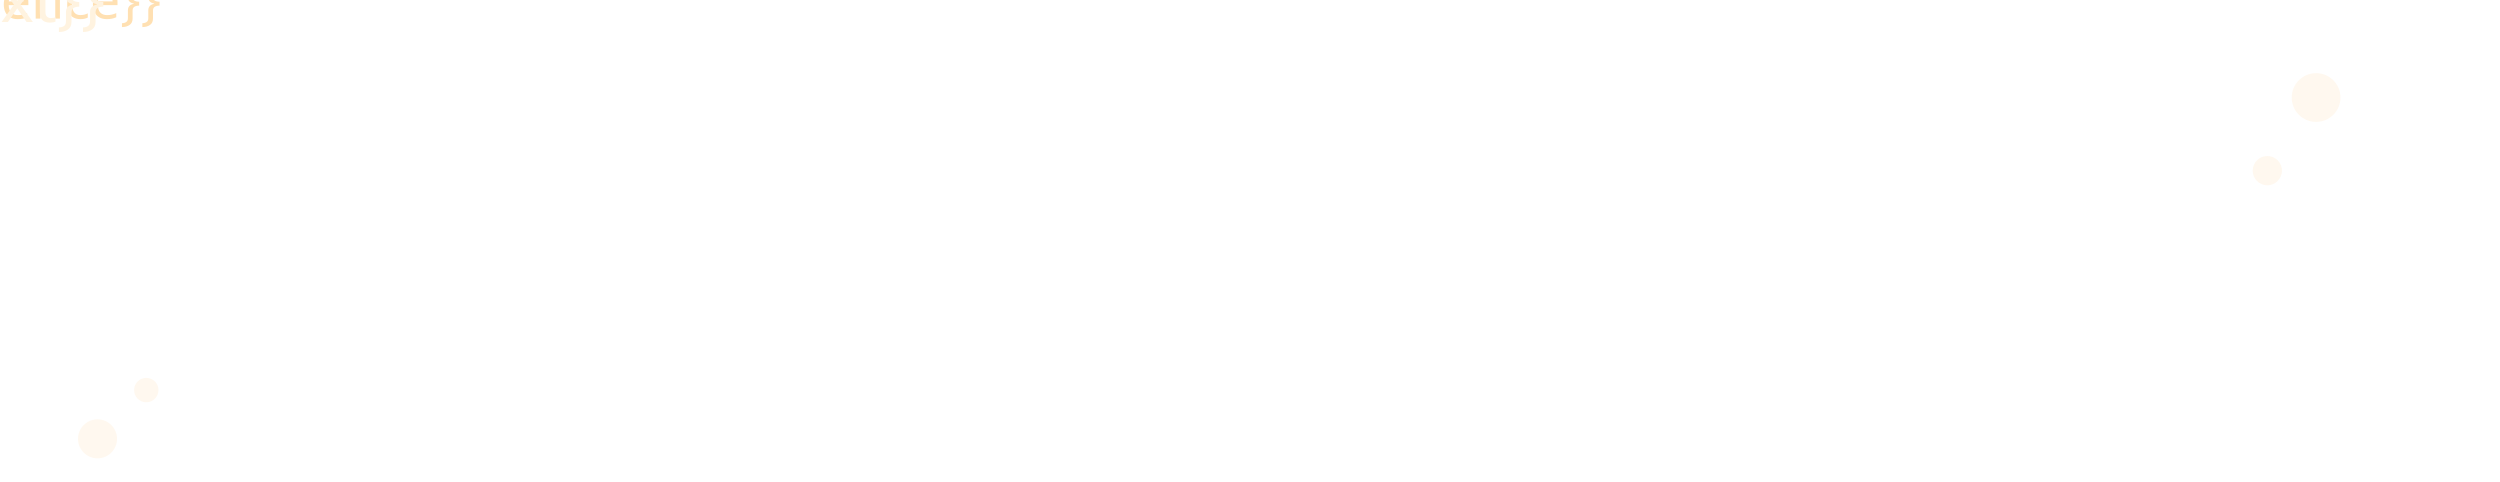
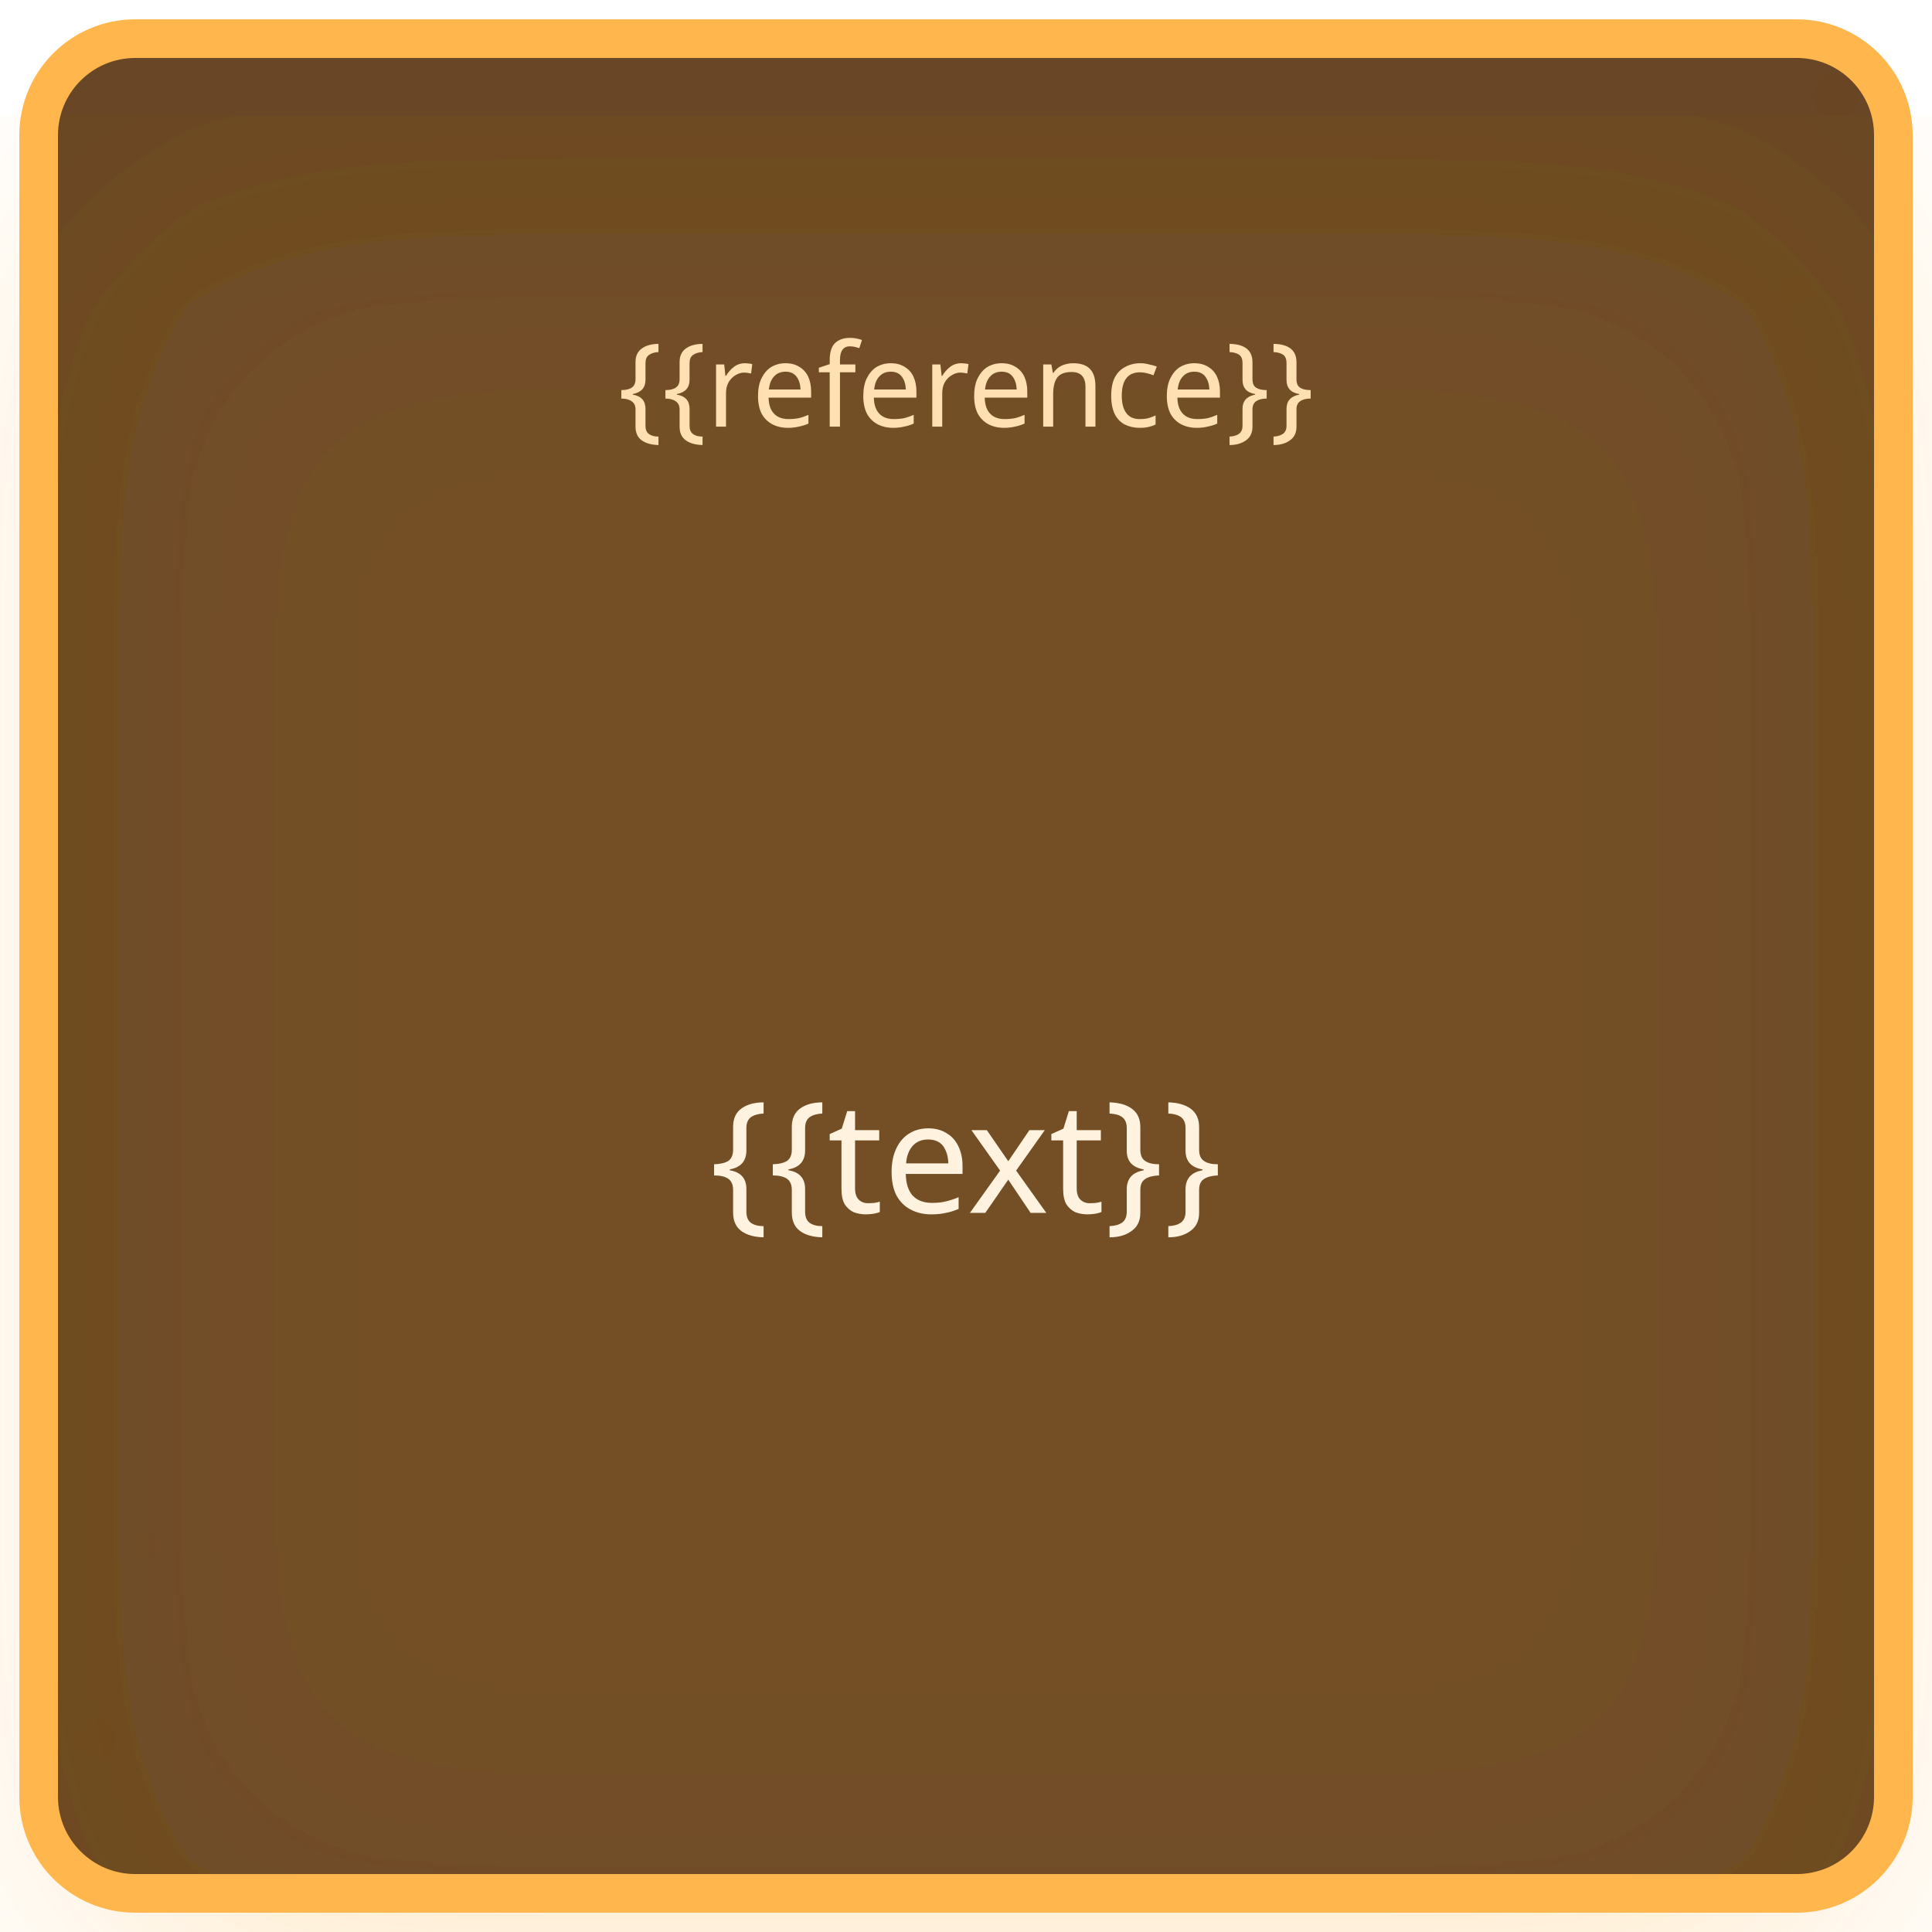
- <svg xmlns="http://www.w3.org/2000/svg" width="{{width}}" height="{{height}}" viewBox="0 0 {{width}} {{height}}">
+ <svg xmlns="http://www.w3.org/2000/svg" width="100%" height="100%" viewBox="0 0 100 100" preserveAspectRatio="none">
  <defs>
    <style>
      .verse-background {
        fill: rgba(80, 40, 0, 0.85);
        stroke: #ffb74d;
        stroke-width: 2;
-         rx: 20;
        filter: drop-shadow(0 6px 12px rgba(255, 183, 77, 0.4));
+         vector-effect: non-scaling-stroke;
      }
      .verse-text {
        font-family: 'Segoe UI', sans-serif;
-         font-size: 26px;
+         font-size: 8px;
        fill: #fff3e0;
        text-anchor: middle;
        dominant-baseline: middle;
        font-weight: 300;
        line-height: 1.4;
      }
      .verse-reference {
        font-family: 'Segoe UI', sans-serif;
-         font-size: 22px;
+         font-size: 6px;
        font-weight: 500;
        fill: #ffe0b2;
        text-anchor: middle;
        dominant-baseline: middle;
      }
      .bubble-decoration {
        fill: rgba(255, 224, 178, 0.2);
        stroke: none;
+         vector-effect: non-scaling-stroke;
      }
    </style>
  </defs>
-   <circle cx="40" cy="180" r="8" class="bubble-decoration" />
-   <circle cx="60" cy="160" r="5" class="bubble-decoration" />
-   <circle cx="950" cy="40" r="10" class="bubble-decoration" />
-   <circle cx="930" cy="70" r="6" class="bubble-decoration" />
-   <rect x="20" y="20" width="{{innerWidth}}" height="{{innerHeight}}" class="verse-background" />
-   <text x="{{centerX}}" y="{{referenceY}}" class="verse-reference">{{reference}}</text>
-   <text x="{{centerX}}" y="{{textY}}" class="verse-text">{{text}}</text>
+   <circle cx="5" cy="90" r="1" class="bubble-decoration" />
+   <circle cx="7.5" cy="80" r="0.6" class="bubble-decoration" />
+   <circle cx="95" cy="5" r="1.2" class="bubble-decoration" />
+   <circle cx="93" cy="15" r="0.8" class="bubble-decoration" />
+   <rect x="2" y="2" width="96" height="96" rx="5" ry="5" class="verse-background" />
+   <text x="50" y="20" class="verse-reference">{{reference}}</text>
+   <text x="50" y="60" class="verse-text">{{text}}</text>
</svg>
